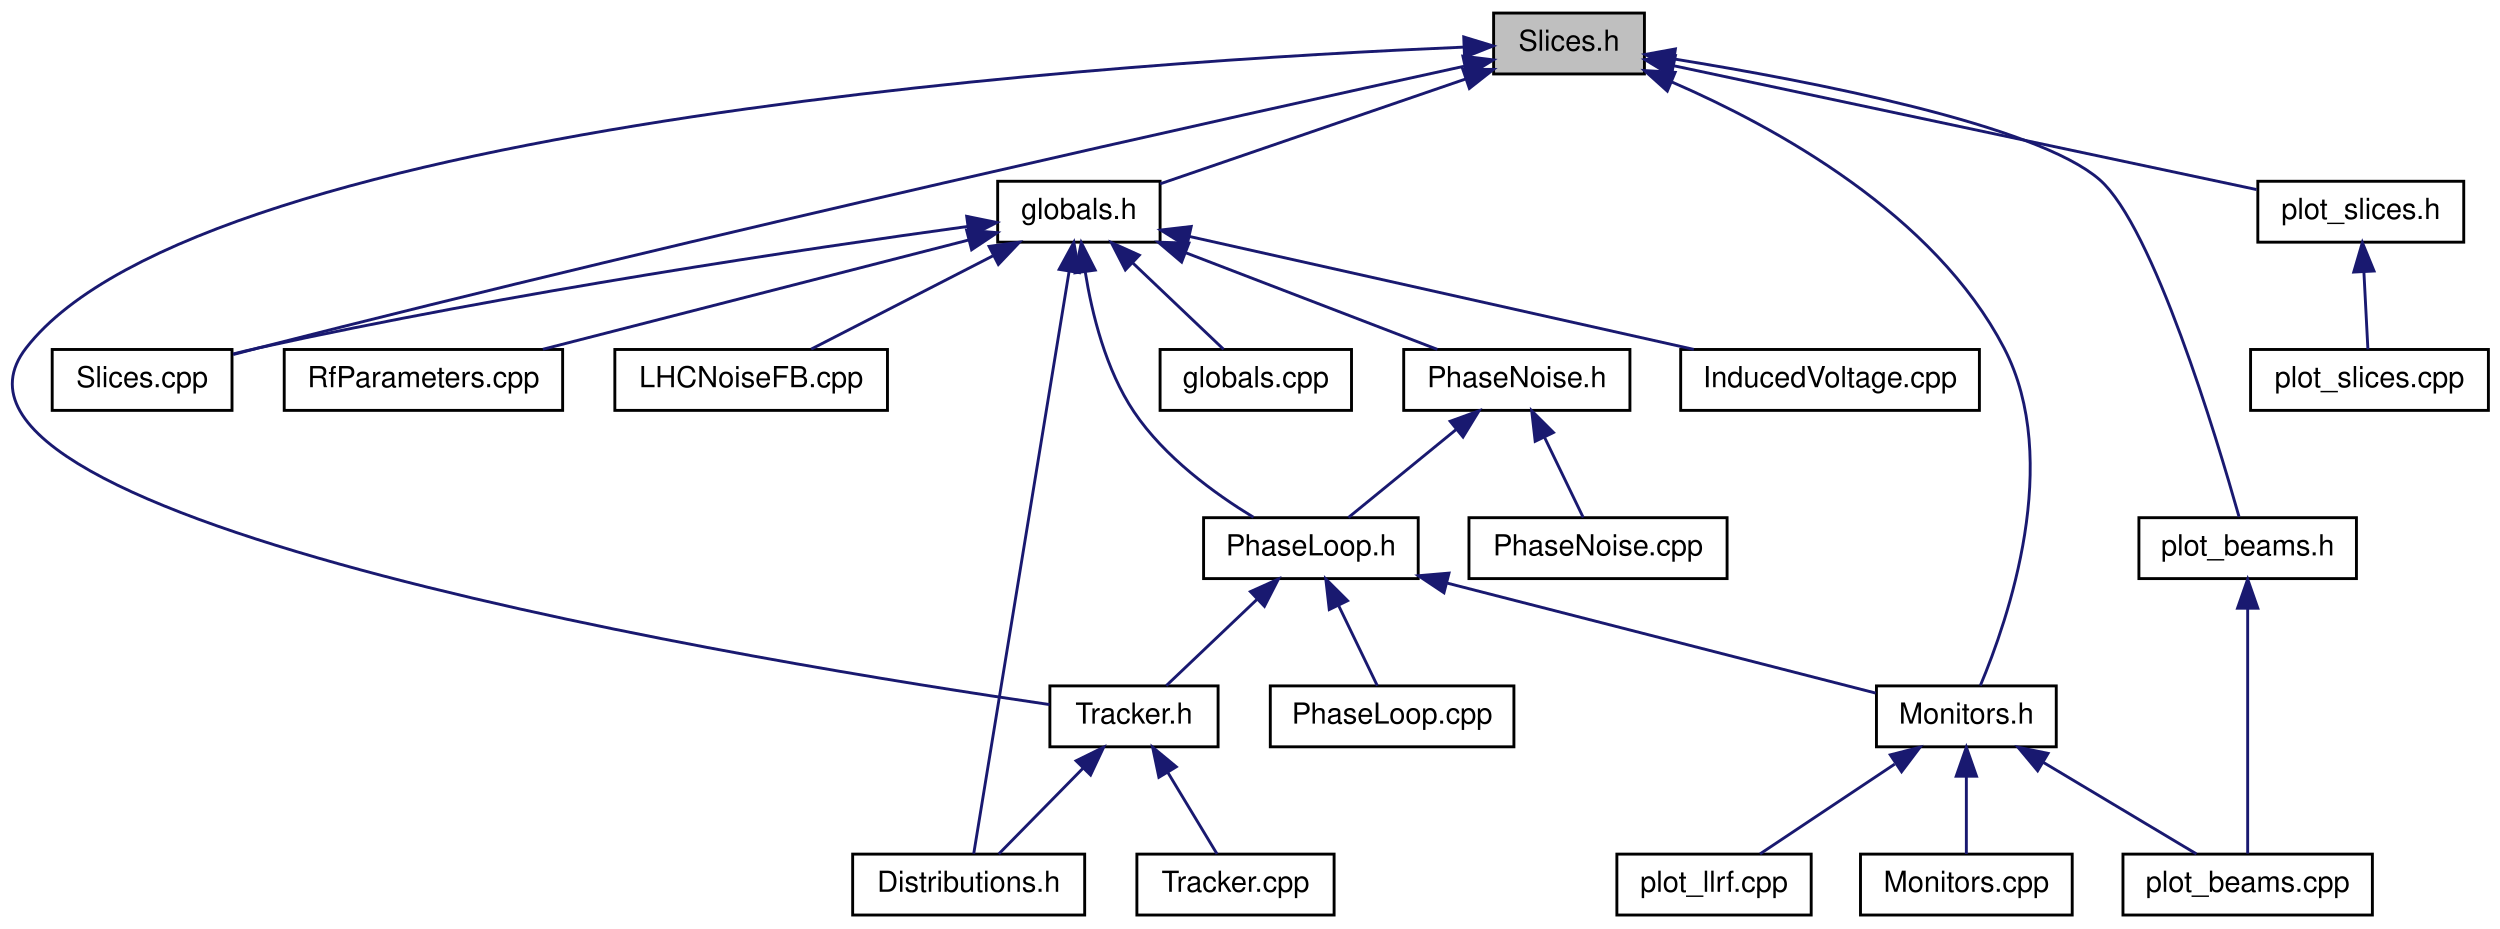
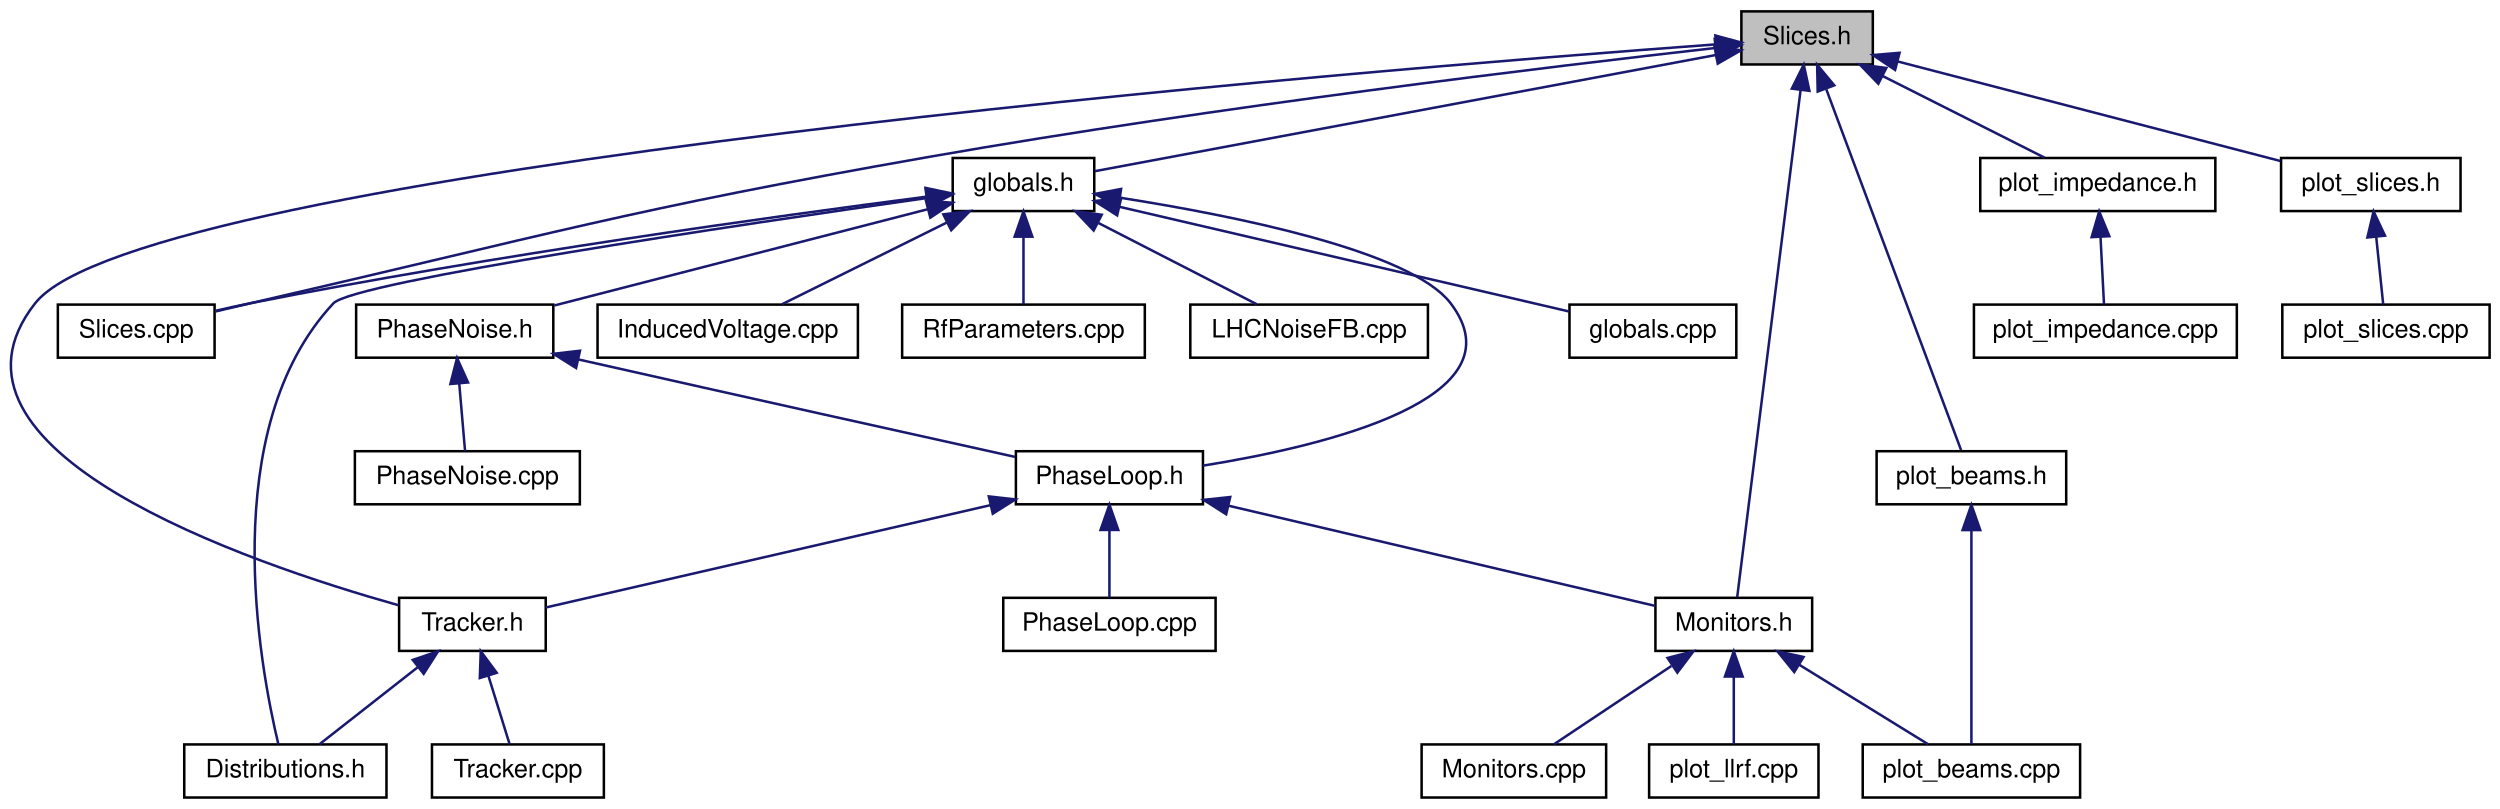
- <svg xmlns="http://www.w3.org/2000/svg" xmlns:xlink="http://www.w3.org/1999/xlink" width="862pt" height="320pt" viewBox="0.00 0.00 862.00 320.00">
+ <svg xmlns="http://www.w3.org/2000/svg" xmlns:xlink="http://www.w3.org/1999/xlink" width="989pt" height="320pt" viewBox="0.00 0.00 988.77 320.00">
  <g id="graph1" class="graph" transform="scale(1 1) rotate(0) translate(4 316)">
-     <polygon fill="white" stroke="white" points="-4,5 -4,-316 858.998,-316 858.998,5 -4,5" />
+     <polygon fill="white" stroke="white" points="-4,5 -4,-316 985.773,-316 985.773,5 -4,5" />
    <g id="node1" class="node">
-       <polygon fill="#bfbfbf" stroke="black" points="510.998,-290.5 510.998,-311.5 562.998,-311.5 562.998,-290.5 510.998,-290.5" />
-       <text text-anchor="middle" x="536.998" y="-298.5" font-family="Helvetica,sans-Serif" font-size="10.00">Slices.h</text>
+       <polygon fill="#bfbfbf" stroke="black" points="684.773,-290.5 684.773,-311.5 736.773,-311.5 736.773,-290.5 684.773,-290.5" />
+       <text text-anchor="middle" x="710.773" y="-298.5" font-family="Helvetica,sans-Serif" font-size="10.00">Slices.h</text>
    </g>
    <g id="node3" class="node">
      <a xlink:href="../../d7/d91/Slices_8cpp.html" target="_top" xlink:title="Slices.cpp">
-         <polygon fill="white" stroke="black" points="13.998,-174.5 13.998,-195.5 75.998,-195.5 75.998,-174.5 13.998,-174.5" />
-         <text text-anchor="middle" x="44.998" y="-182.5" font-family="Helvetica,sans-Serif" font-size="10.00">Slices.cpp</text>
+         <polygon fill="white" stroke="black" points="18.773,-174.5 18.773,-195.5 80.773,-195.5 80.773,-174.5 18.773,-174.5" />
+         <text text-anchor="middle" x="49.773" y="-182.5" font-family="Helvetica,sans-Serif" font-size="10.00">Slices.cpp</text>
      </a>
    </g>
    <g id="edge2" class="edge">
-       <path fill="none" stroke="midnightblue" d="M500.805,-293.152C423.963,-276.367 238.947,-235.302 84.998,-196 82.207,-195.287 79.311,-194.529 76.412,-193.756" />
-       <polygon fill="midnightblue" stroke="midnightblue" points="500.399,-296.646 510.915,-295.357 501.891,-289.806 500.399,-296.646" />
+       <path fill="none" stroke="midnightblue" d="M674.278,-297.003C610.886,-289.849 476.419,-273.742 363.773,-254 243.307,-232.887 213.965,-223.412 94.773,-196 90.384,-194.991 85.762,-193.896 81.219,-192.803" />
+       <polygon fill="midnightblue" stroke="midnightblue" points="674.221,-300.518 684.548,-298.153 675,-293.562 674.221,-300.518" />
    </g>
    <g id="node5" class="node">
      <a xlink:href="../../d5/d87/globals_8h.html" target="_top" xlink:title="globals.h">
-         <polygon fill="white" stroke="black" points="339.998,-232.5 339.998,-253.5 395.998,-253.5 395.998,-232.5 339.998,-232.5" />
-         <text text-anchor="middle" x="367.998" y="-240.5" font-family="Helvetica,sans-Serif" font-size="10.00">globals.h</text>
+         <polygon fill="white" stroke="black" points="372.773,-232.5 372.773,-253.5 428.773,-253.5 428.773,-232.5 372.773,-232.5" />
+         <text text-anchor="middle" x="400.773" y="-240.5" font-family="Helvetica,sans-Serif" font-size="10.00">globals.h</text>
      </a>
    </g>
    <g id="edge4" class="edge">
-       <path fill="none" stroke="midnightblue" d="M501.293,-288.746C469.915,-277.977 424.883,-262.522 396.036,-252.622" />
-       <polygon fill="midnightblue" stroke="midnightblue" points="500.368,-292.129 510.962,-292.065 502.64,-285.508 500.368,-292.129" />
+       <path fill="none" stroke="midnightblue" d="M674.432,-294.201C611.927,-282.506 485.363,-258.826 428.979,-248.277" />
+       <polygon fill="midnightblue" stroke="midnightblue" points="674.137,-297.706 684.61,-296.105 675.424,-290.825 674.137,-297.706" />
    </g>
    <g id="node22" class="node">
      <a xlink:href="../../d0/da6/Monitors_8h.html" target="_top" xlink:title="Monitors.h">
-         <polygon fill="white" stroke="black" points="642.998,-58.5 642.998,-79.5 704.998,-79.5 704.998,-58.5 642.998,-58.5" />
-         <text text-anchor="middle" x="673.998" y="-66.5" font-family="Helvetica,sans-Serif" font-size="10.00">Monitors.h</text>
+         <polygon fill="white" stroke="black" points="650.773,-58.5 650.773,-79.5 712.773,-79.5 712.773,-58.5 650.773,-58.5" />
+         <text text-anchor="middle" x="681.773" y="-66.5" font-family="Helvetica,sans-Serif" font-size="10.00">Monitors.h</text>
      </a>
    </g>
    <g id="edge42" class="edge">
-       <path fill="none" stroke="midnightblue" d="M572.264,-287.807C608.536,-272.106 663.011,-242.071 686.998,-196 707.265,-157.075 688.405,-102.39 678.819,-79.609" />
-       <polygon fill="midnightblue" stroke="midnightblue" points="570.888,-284.589 563.011,-291.674 573.587,-291.048 570.888,-284.589" />
+       <path fill="none" stroke="midnightblue" d="M708.19,-280.335C702.211,-232.5 687.587,-115.508 683.103,-79.633" />
+       <polygon fill="midnightblue" stroke="midnightblue" points="704.739,-280.94 709.452,-290.429 711.685,-280.072 704.739,-280.94" />
    </g>
    <g id="node30" class="node">
      <a xlink:href="../../d2/d0e/Tracker_8h.html" target="_top" xlink:title="Tracker.h">
-         <polygon fill="white" stroke="black" points="357.998,-58.5 357.998,-79.5 415.998,-79.5 415.998,-58.5 357.998,-58.5" />
-         <text text-anchor="middle" x="386.998" y="-66.5" font-family="Helvetica,sans-Serif" font-size="10.00">Tracker.h</text>
-       </a>
-     </g>
-     <g id="edge52" class="edge">
-       <path fill="none" stroke="midnightblue" d="M500.581,-299.748C390.674,-295.112 66.107,-274.859 4.998,-196 -41.128,-136.475 261.097,-87.171 357.878,-73.061" />
-       <polygon fill="midnightblue" stroke="midnightblue" points="500.696,-303.255 510.828,-300.16 500.977,-296.261 500.696,-303.255" />
+         <polygon fill="white" stroke="black" points="153.773,-58.5 153.773,-79.5 211.773,-79.5 211.773,-58.5 153.773,-58.5" />
+         <text text-anchor="middle" x="182.773" y="-66.5" font-family="Helvetica,sans-Serif" font-size="10.00">Tracker.h</text>
+       </a>
+     </g>
+     <g id="edge56" class="edge">
+       <path fill="none" stroke="midnightblue" d="M674.688,-298.448C537.161,-288.347 51.495,-249.11 9.773,-196 -35.915,-137.841 93.262,-93.517 153.596,-76.541" />
+       <polygon fill="midnightblue" stroke="midnightblue" points="674.486,-301.942 684.714,-299.178 674.994,-294.961 674.486,-301.942" />
    </g>
    <g id="node41" class="node">
      <a xlink:href="../../d8/d94/plot__beams_8h.html" target="_top" xlink:title="plot_beams.h">
-         <polygon fill="white" stroke="black" points="733.498,-116.5 733.498,-137.5 808.498,-137.5 808.498,-116.5 733.498,-116.5" />
-         <text text-anchor="middle" x="770.998" y="-124.5" font-family="Helvetica,sans-Serif" font-size="10.00">plot_beams.h</text>
+         <polygon fill="white" stroke="black" points="738.273,-116.5 738.273,-137.5 813.273,-137.5 813.273,-116.5 738.273,-116.5" />
+         <text text-anchor="middle" x="775.773" y="-124.5" font-family="Helvetica,sans-Serif" font-size="10.00">plot_beams.h</text>
      </a>
    </g>
    <g id="edge44" class="edge">
-       <path fill="none" stroke="midnightblue" d="M573.316,-295.639C620.198,-288.064 698.336,-273.006 719.998,-254 738.394,-237.86 760.208,-165.46 768.027,-137.794" />
-       <polygon fill="midnightblue" stroke="midnightblue" points="572.585,-292.211 563.254,-297.228 573.677,-299.125 572.585,-292.211" />
+       <path fill="none" stroke="midnightblue" d="M718.365,-280.679C732.188,-243.674 761.024,-166.483 771.691,-137.928" />
+       <polygon fill="midnightblue" stroke="midnightblue" points="714.962,-279.785 714.742,-290.377 721.52,-282.235 714.962,-279.785" />
    </g>
    <g id="node44" class="node">
+       <a xlink:href="../../da/d77/plot__impedance_8h.html" target="_top" xlink:title="plot_impedance.h">
+         <polygon fill="white" stroke="black" points="779.273,-232.5 779.273,-253.5 872.273,-253.5 872.273,-232.5 779.273,-232.5" />
+         <text text-anchor="middle" x="825.773" y="-240.5" font-family="Helvetica,sans-Serif" font-size="10.00">plot_impedance.h</text>
+       </a>
+     </g>
+     <g id="edge48" class="edge">
+       <path fill="none" stroke="midnightblue" d="M740.65,-285.932C760.752,-275.793 786.763,-262.675 804.714,-253.621" />
+       <polygon fill="midnightblue" stroke="midnightblue" points="738.952,-282.868 731.599,-290.497 742.104,-289.118 738.952,-282.868" />
+     </g>
+     <g id="node48" class="node">
      <a xlink:href="../../d2/d51/plot__slices_8h.html" target="_top" xlink:title="plot_slices.h">
-         <polygon fill="white" stroke="black" points="774.498,-232.5 774.498,-253.5 845.498,-253.5 845.498,-232.5 774.498,-232.5" />
-         <text text-anchor="middle" x="809.998" y="-240.5" font-family="Helvetica,sans-Serif" font-size="10.00">plot_slices.h</text>
-       </a>
-     </g>
-     <g id="edge48" class="edge">
-       <path fill="none" stroke="midnightblue" d="M573.024,-293.346C625.343,-282.231 721.794,-261.739 774.063,-250.635" />
-       <polygon fill="midnightblue" stroke="midnightblue" points="572.229,-289.937 563.175,-295.439 573.684,-296.784 572.229,-289.937" />
+         <polygon fill="white" stroke="black" points="898.273,-232.5 898.273,-253.5 969.273,-253.5 969.273,-232.5 898.273,-232.5" />
+         <text text-anchor="middle" x="933.773" y="-240.5" font-family="Helvetica,sans-Serif" font-size="10.00">plot_slices.h</text>
+       </a>
+     </g>
+     <g id="edge52" class="edge">
+       <path fill="none" stroke="midnightblue" d="M746.506,-291.706C788.102,-280.888 856.397,-263.125 898.008,-252.302" />
+       <polygon fill="midnightblue" stroke="midnightblue" points="745.588,-288.329 736.791,-294.233 747.35,-295.103 745.588,-288.329" />
    </g>
    <g id="edge6" class="edge">
-       <path fill="none" stroke="midnightblue" d="M329.762,-237.935C275.153,-230.411 171.823,-215.094 84.998,-196 82.185,-195.381 79.274,-194.687 76.365,-193.957" />
-       <polygon fill="midnightblue" stroke="midnightblue" points="329.314,-241.406 339.695,-239.292 330.261,-234.471 329.314,-241.406" />
+       <path fill="none" stroke="midnightblue" d="M362.153,-238.169C303.928,-230.638 190.31,-214.976 94.773,-196 90.356,-195.123 85.718,-194.103 81.167,-193.045" />
+       <polygon fill="midnightblue" stroke="midnightblue" points="361.999,-241.678 372.363,-239.48 362.89,-234.735 361.999,-241.678" />
    </g>
    <g id="node8" class="node">
      <a xlink:href="../../da/d77/globals_8cpp.html" target="_top" xlink:title="globals.cpp">
-         <polygon fill="white" stroke="black" points="395.998,-174.5 395.998,-195.5 461.998,-195.5 461.998,-174.5 395.998,-174.5" />
-         <text text-anchor="middle" x="428.998" y="-182.5" font-family="Helvetica,sans-Serif" font-size="10.00">globals.cpp</text>
+         <polygon fill="white" stroke="black" points="616.773,-174.5 616.773,-195.5 682.773,-195.5 682.773,-174.5 616.773,-174.5" />
+         <text text-anchor="middle" x="649.773" y="-182.5" font-family="Helvetica,sans-Serif" font-size="10.00">globals.cpp</text>
      </a>
    </g>
    <g id="edge8" class="edge">
-       <path fill="none" stroke="midnightblue" d="M386.503,-225.405C396.744,-215.668 409.13,-203.891 417.881,-195.571" />
-       <polygon fill="midnightblue" stroke="midnightblue" points="384.022,-222.935 379.187,-232.362 388.845,-228.008 384.022,-222.935" />
+       <path fill="none" stroke="midnightblue" d="M438.623,-234.209C479.214,-224.777 545.559,-209.352 602.773,-196 607.262,-194.953 611.991,-193.847 616.651,-192.758" />
+       <polygon fill="midnightblue" stroke="midnightblue" points="437.828,-230.8 428.879,-236.473 439.412,-237.619 437.828,-230.8" />
    </g>
    <g id="node10" class="node">
      <a xlink:href="../../d5/dfa/InducedVoltage_8cpp.html" target="_top" xlink:title="InducedVoltage.cpp">
-         <polygon fill="white" stroke="black" points="575.498,-174.5 575.498,-195.5 678.498,-195.5 678.498,-174.5 575.498,-174.5" />
-         <text text-anchor="middle" x="626.998" y="-182.5" font-family="Helvetica,sans-Serif" font-size="10.00">InducedVoltage.cpp</text>
+         <polygon fill="white" stroke="black" points="232.273,-174.5 232.273,-195.5 335.273,-195.5 335.273,-174.5 232.273,-174.5" />
+         <text text-anchor="middle" x="283.773" y="-182.5" font-family="Helvetica,sans-Serif" font-size="10.00">InducedVoltage.cpp</text>
      </a>
    </g>
    <g id="edge10" class="edge">
-       <path fill="none" stroke="midnightblue" d="M406.123,-234.462C452.327,-224.116 530.168,-206.684 580.028,-195.518" />
-       <polygon fill="midnightblue" stroke="midnightblue" points="405.202,-231.082 396.209,-236.683 406.732,-237.913 405.202,-231.082" />
+       <path fill="none" stroke="midnightblue" d="M370.377,-227.932C349.925,-217.793 323.462,-204.675 305.199,-195.621" />
+       <polygon fill="midnightblue" stroke="midnightblue" points="369.072,-231.191 379.586,-232.497 372.181,-224.919 369.072,-231.191" />
    </g>
    <g id="node12" class="node">
      <a xlink:href="../../dc/d61/RfParameters_8cpp.html" target="_top" xlink:title="RfParameters.cpp">
-         <polygon fill="white" stroke="black" points="93.998,-174.5 93.998,-195.5 189.998,-195.5 189.998,-174.5 93.998,-174.5" />
-         <text text-anchor="middle" x="141.998" y="-182.5" font-family="Helvetica,sans-Serif" font-size="10.00">RfParameters.cpp</text>
+         <polygon fill="white" stroke="black" points="352.773,-174.5 352.773,-195.5 448.773,-195.5 448.773,-174.5 352.773,-174.5" />
+         <text text-anchor="middle" x="400.773" y="-182.5" font-family="Helvetica,sans-Serif" font-size="10.00">RfParameters.cpp</text>
      </a>
    </g>
    <g id="edge12" class="edge">
-       <path fill="none" stroke="midnightblue" d="M330.031,-233.256C289.367,-222.82 225.048,-206.314 183.184,-195.57" />
-       <polygon fill="midnightblue" stroke="midnightblue" points="329.276,-236.676 339.832,-235.772 331.016,-229.896 329.276,-236.676" />
+       <path fill="none" stroke="midnightblue" d="M400.773,-222.191C400.773,-213.168 400.773,-202.994 400.773,-195.571" />
+       <polygon fill="midnightblue" stroke="midnightblue" points="397.274,-222.362 400.773,-232.362 404.274,-222.362 397.274,-222.362" />
    </g>
    <g id="node14" class="node">
      <a xlink:href="../../d3/db7/LHCNoiseFB_8cpp.html" target="_top" xlink:title="LHCNoiseFB.cpp">
-         <polygon fill="white" stroke="black" points="207.998,-174.5 207.998,-195.5 301.998,-195.5 301.998,-174.5 207.998,-174.5" />
-         <text text-anchor="middle" x="254.998" y="-182.5" font-family="Helvetica,sans-Serif" font-size="10.00">LHCNoiseFB.cpp</text>
+         <polygon fill="white" stroke="black" points="466.773,-174.5 466.773,-195.5 560.773,-195.5 560.773,-174.5 466.773,-174.5" />
+         <text text-anchor="middle" x="513.773" y="-182.5" font-family="Helvetica,sans-Serif" font-size="10.00">LHCNoiseFB.cpp</text>
      </a>
    </g>
    <g id="edge14" class="edge">
-       <path fill="none" stroke="midnightblue" d="M338.373,-227.794C318.657,-217.675 293.25,-204.634 275.691,-195.621" />
-       <polygon fill="midnightblue" stroke="midnightblue" points="337.04,-231.044 347.535,-232.497 340.237,-224.816 337.04,-231.044" />
+       <path fill="none" stroke="midnightblue" d="M430.399,-227.794C450.114,-217.675 475.521,-204.634 493.08,-195.621" />
+       <polygon fill="midnightblue" stroke="midnightblue" points="428.535,-224.816 421.237,-232.497 431.732,-231.044 428.535,-224.816" />
    </g>
    <g id="node16" class="node">
      <a xlink:href="../../dc/d7d/Distributions_8h.html" target="_top" xlink:title="Distributions.h">
-         <polygon fill="white" stroke="black" points="289.998,-0.5 289.998,-21.5 369.998,-21.5 369.998,-0.5 289.998,-0.5" />
-         <text text-anchor="middle" x="329.998" y="-8.5" font-family="Helvetica,sans-Serif" font-size="10.00">Distributions.h</text>
+         <polygon fill="white" stroke="black" points="68.773,-0.5 68.773,-21.5 148.773,-21.5 148.773,-0.5 68.773,-0.5" />
+         <text text-anchor="middle" x="108.773" y="-8.5" font-family="Helvetica,sans-Serif" font-size="10.00">Distributions.h</text>
      </a>
    </g>
    <g id="edge16" class="edge">
-       <path fill="none" stroke="midnightblue" d="M364.613,-222.335C356.778,-174.5 337.616,-57.508 331.74,-21.634" />
-       <polygon fill="midnightblue" stroke="midnightblue" points="361.196,-223.126 366.267,-232.429 368.104,-221.994 361.196,-223.126" />
+       <path fill="none" stroke="midnightblue" d="M362.388,-237.635C289.097,-227.221 135.752,-204.542 127.773,-196 81.27,-146.215 98.517,-52.82 106.018,-21.524" />
+       <polygon fill="midnightblue" stroke="midnightblue" points="362.202,-241.144 372.594,-239.08 363.183,-234.213 362.202,-241.144" />
    </g>
    <g id="node18" class="node">
      <a xlink:href="../../d3/d33/PhaseLoop_8h.html" target="_top" xlink:title="PhaseLoop.h">
-         <polygon fill="white" stroke="black" points="410.998,-116.5 410.998,-137.5 484.998,-137.5 484.998,-116.5 410.998,-116.5" />
-         <text text-anchor="middle" x="447.998" y="-124.5" font-family="Helvetica,sans-Serif" font-size="10.00">PhaseLoop.h</text>
+         <polygon fill="white" stroke="black" points="397.773,-116.5 397.773,-137.5 471.773,-137.5 471.773,-116.5 397.773,-116.5" />
+         <text text-anchor="middle" x="434.773" y="-124.5" font-family="Helvetica,sans-Serif" font-size="10.00">PhaseLoop.h</text>
      </a>
    </g>
    <g id="edge18" class="edge">
-       <path fill="none" stroke="midnightblue" d="M370.179,-222.309C372.509,-207.791 377.281,-188.465 386.998,-174 397.435,-158.463 414.7,-145.863 428.203,-137.635" />
-       <polygon fill="midnightblue" stroke="midnightblue" points="366.698,-221.937 368.833,-232.315 373.635,-222.871 366.698,-221.937" />
+       <path fill="none" stroke="midnightblue" d="M438.954,-237.774C483.771,-230.765 554.005,-216.752 569.773,-196 598.278,-158.486 520.919,-139.698 471.803,-131.79" />
+       <polygon fill="midnightblue" stroke="midnightblue" points="438.345,-234.326 428.981,-239.284 439.393,-241.247 438.345,-234.326" />
    </g>
    <g id="node35" class="node">
      <a xlink:href="../../d9/dc8/PhaseNoise_8h.html" target="_top" xlink:title="PhaseNoise.h">
-         <polygon fill="white" stroke="black" points="479.998,-174.5 479.998,-195.5 557.998,-195.5 557.998,-174.5 479.998,-174.5" />
-         <text text-anchor="middle" x="518.998" y="-182.5" font-family="Helvetica,sans-Serif" font-size="10.00">PhaseNoise.h</text>
+         <polygon fill="white" stroke="black" points="136.773,-174.5 136.773,-195.5 214.773,-195.5 214.773,-174.5 136.773,-174.5" />
+         <text text-anchor="middle" x="175.773" y="-182.5" font-family="Helvetica,sans-Serif" font-size="10.00">PhaseNoise.h</text>
      </a>
    </g>
    <g id="edge36" class="edge">
-       <path fill="none" stroke="midnightblue" d="M404.774,-228.874C431.57,-218.582 467.289,-204.862 491.602,-195.523" />
-       <polygon fill="midnightblue" stroke="midnightblue" points="403.423,-225.644 395.343,-232.497 405.933,-232.178 403.423,-225.644" />
+       <path fill="none" stroke="midnightblue" d="M362.851,-233.224C321.831,-222.65 256.741,-205.872 215.16,-195.153" />
+       <polygon fill="midnightblue" stroke="midnightblue" points="362.175,-236.664 372.732,-235.772 363.922,-229.886 362.175,-236.664" />
    </g>
    <g id="node20" class="node">
      <a xlink:href="../../db/dee/PhaseLoop_8cpp.html" target="_top" xlink:title="PhaseLoop.cpp">
-         <polygon fill="white" stroke="black" points="433.998,-58.5 433.998,-79.5 517.998,-79.5 517.998,-58.5 433.998,-58.5" />
-         <text text-anchor="middle" x="475.998" y="-66.5" font-family="Helvetica,sans-Serif" font-size="10.00">PhaseLoop.cpp</text>
+         <polygon fill="white" stroke="black" points="392.773,-58.5 392.773,-79.5 476.773,-79.5 476.773,-58.5 392.773,-58.5" />
+         <text text-anchor="middle" x="434.773" y="-66.5" font-family="Helvetica,sans-Serif" font-size="10.00">PhaseLoop.cpp</text>
      </a>
    </g>
    <g id="edge20" class="edge">
-       <path fill="none" stroke="midnightblue" d="M457.615,-107.079C462.074,-97.842 467.193,-87.239 470.895,-79.571" />
-       <polygon fill="midnightblue" stroke="midnightblue" points="454.33,-105.835 453.134,-116.362 460.633,-108.878 454.33,-105.835" />
+       <path fill="none" stroke="midnightblue" d="M434.773,-106.191C434.773,-97.168 434.773,-86.994 434.773,-79.571" />
+       <polygon fill="midnightblue" stroke="midnightblue" points="431.274,-106.362 434.773,-116.362 438.274,-106.362 431.274,-106.362" />
    </g>
    <g id="edge22" class="edge">
-       <path fill="none" stroke="midnightblue" d="M495.018,-114.933C539.332,-103.56 604.482,-86.841 642.74,-77.022" />
-       <polygon fill="midnightblue" stroke="midnightblue" points="493.881,-111.611 485.064,-117.487 495.621,-118.392 493.881,-111.611" />
+       <path fill="none" stroke="midnightblue" d="M481.851,-115.945C531.379,-104.315 607.925,-86.341 650.497,-76.344" />
+       <polygon fill="midnightblue" stroke="midnightblue" points="480.954,-112.561 472.019,-118.254 482.555,-119.375 480.954,-112.561" />
    </g>
    <g id="edge30" class="edge">
-       <path fill="none" stroke="midnightblue" d="M429.493,-109.405C419.253,-99.668 406.867,-87.891 398.116,-79.571" />
-       <polygon fill="midnightblue" stroke="midnightblue" points="427.151,-112.008 436.81,-116.362 431.975,-106.935 427.151,-112.008" />
+       <path fill="none" stroke="midnightblue" d="M387.683,-116.162C336.08,-104.285 254.921,-85.605 211.862,-75.695" />
+       <polygon fill="midnightblue" stroke="midnightblue" points="387.06,-119.61 397.59,-118.442 388.63,-112.788 387.06,-119.61" />
    </g>
    <g id="node24" class="node">
      <a xlink:href="../../da/dda/Monitors_8cpp.html" target="_top" xlink:title="Monitors.cpp">
-         <polygon fill="white" stroke="black" points="637.498,-0.5 637.498,-21.5 710.498,-21.5 710.498,-0.5 637.498,-0.5" />
-         <text text-anchor="middle" x="673.998" y="-8.5" font-family="Helvetica,sans-Serif" font-size="10.00">Monitors.cpp</text>
+         <polygon fill="white" stroke="black" points="558.273,-0.5 558.273,-21.5 631.273,-21.5 631.273,-0.5 558.273,-0.5" />
+         <text text-anchor="middle" x="594.773" y="-8.5" font-family="Helvetica,sans-Serif" font-size="10.00">Monitors.cpp</text>
      </a>
    </g>
    <g id="edge24" class="edge">
-       <path fill="none" stroke="midnightblue" d="M673.998,-48.191C673.998,-39.168 673.998,-28.994 673.998,-21.571" />
-       <polygon fill="midnightblue" stroke="midnightblue" points="670.498,-48.362 673.998,-58.362 677.498,-48.362 670.498,-48.362" />
+       <path fill="none" stroke="midnightblue" d="M657.085,-52.541C642.169,-42.597 623.6,-30.218 610.629,-21.571" />
+       <polygon fill="midnightblue" stroke="midnightblue" points="655.554,-55.727 665.816,-58.362 659.437,-49.903 655.554,-55.727" />
    </g>
    <g id="node26" class="node">
      <a xlink:href="../../d3/d2c/plot__beams_8cpp.html" target="_top" xlink:title="plot_beams.cpp">
-         <polygon fill="white" stroke="black" points="727.998,-0.5 727.998,-21.5 813.998,-21.5 813.998,-0.5 727.998,-0.5" />
-         <text text-anchor="middle" x="770.998" y="-8.5" font-family="Helvetica,sans-Serif" font-size="10.00">plot_beams.cpp</text>
+         <polygon fill="white" stroke="black" points="732.773,-0.5 732.773,-21.5 818.773,-21.5 818.773,-0.5 732.773,-0.5" />
+         <text text-anchor="middle" x="775.773" y="-8.5" font-family="Helvetica,sans-Serif" font-size="10.00">plot_beams.cpp</text>
      </a>
    </g>
    <g id="edge26" class="edge">
-       <path fill="none" stroke="midnightblue" d="M700.588,-53.101C717.371,-43.066 738.585,-30.381 753.32,-21.571" />
-       <polygon fill="midnightblue" stroke="midnightblue" points="698.576,-50.226 691.79,-58.362 702.168,-56.234 698.576,-50.226" />
+       <path fill="none" stroke="midnightblue" d="M707.541,-53.101C723.805,-43.066 744.363,-30.381 758.642,-21.571" />
+       <polygon fill="midnightblue" stroke="midnightblue" points="705.687,-50.132 699.015,-58.362 709.363,-56.089 705.687,-50.132" />
    </g>
    <g id="node28" class="node">
      <a xlink:href="../../d3/dca/plot__llrf_8cpp.html" target="_top" xlink:title="plot_llrf.cpp">
-         <polygon fill="white" stroke="black" points="553.498,-0.5 553.498,-21.5 620.498,-21.5 620.498,-0.5 553.498,-0.5" />
-         <text text-anchor="middle" x="586.998" y="-8.5" font-family="Helvetica,sans-Serif" font-size="10.00">plot_llrf.cpp</text>
+         <polygon fill="white" stroke="black" points="648.273,-0.5 648.273,-21.5 715.273,-21.5 715.273,-0.5 648.273,-0.5" />
+         <text text-anchor="middle" x="681.773" y="-8.5" font-family="Helvetica,sans-Serif" font-size="10.00">plot_llrf.cpp</text>
      </a>
    </g>
    <g id="edge28" class="edge">
-       <path fill="none" stroke="midnightblue" d="M649.309,-52.541C634.394,-42.597 615.825,-30.218 602.854,-21.571" />
-       <polygon fill="midnightblue" stroke="midnightblue" points="647.779,-55.727 658.041,-58.362 651.662,-49.903 647.779,-55.727" />
+       <path fill="none" stroke="midnightblue" d="M681.773,-48.191C681.773,-39.168 681.773,-28.994 681.773,-21.571" />
+       <polygon fill="midnightblue" stroke="midnightblue" points="678.274,-48.362 681.773,-58.362 685.274,-48.362 678.274,-48.362" />
    </g>
    <g id="edge34" class="edge">
-       <path fill="none" stroke="midnightblue" d="M369.425,-51.118C359.911,-41.438 348.484,-29.81 340.387,-21.571" />
-       <polygon fill="midnightblue" stroke="midnightblue" points="367.038,-53.683 376.544,-58.362 372.031,-48.776 367.038,-53.683" />
+       <path fill="none" stroke="midnightblue" d="M161.052,-51.975C148.493,-42.132 133.084,-30.055 122.26,-21.571" />
+       <polygon fill="midnightblue" stroke="midnightblue" points="159.171,-54.948 169.201,-58.362 163.489,-49.438 159.171,-54.948" />
    </g>
    <g id="node32" class="node">
      <a xlink:href="../../d2/d6f/Tracker_8cpp.html" target="_top" xlink:title="Tracker.cpp">
-         <polygon fill="white" stroke="black" points="387.998,-0.5 387.998,-21.5 455.998,-21.5 455.998,-0.5 387.998,-0.5" />
-         <text text-anchor="middle" x="421.998" y="-8.5" font-family="Helvetica,sans-Serif" font-size="10.00">Tracker.cpp</text>
+         <polygon fill="white" stroke="black" points="166.773,-0.5 166.773,-21.5 234.773,-21.5 234.773,-0.5 166.773,-0.5" />
+         <text text-anchor="middle" x="200.773" y="-8.5" font-family="Helvetica,sans-Serif" font-size="10.00">Tracker.cpp</text>
      </a>
    </g>
    <g id="edge32" class="edge">
-       <path fill="none" stroke="midnightblue" d="M398.665,-49.667C404.32,-40.295 410.894,-29.402 415.619,-21.571" />
-       <polygon fill="midnightblue" stroke="midnightblue" points="395.588,-47.992 393.418,-58.362 401.581,-51.608 395.588,-47.992" />
+       <path fill="none" stroke="midnightblue" d="M189.047,-48.784C191.892,-39.617 195.138,-29.157 197.493,-21.571" />
+       <polygon fill="midnightblue" stroke="midnightblue" points="185.696,-47.774 186.075,-58.362 192.382,-49.849 185.696,-47.774" />
    </g>
    <g id="edge40" class="edge">
-       <path fill="none" stroke="midnightblue" d="M498.158,-167.975C486.108,-158.132 471.324,-146.055 460.938,-137.571" />
-       <polygon fill="midnightblue" stroke="midnightblue" points="496.017,-170.746 505.976,-174.362 500.446,-165.325 496.017,-170.746" />
+       <path fill="none" stroke="midnightblue" d="M224.612,-173.819C291.104,-158.813 357.197,-144.146 397.406,-135.251" />
+       <polygon fill="midnightblue" stroke="midnightblue" points="223.785,-170.418 214.802,-176.035 225.327,-177.246 223.785,-170.418" />
    </g>
    <g id="node37" class="node">
      <a xlink:href="../../db/d82/PhaseNoise_8cpp.html" target="_top" xlink:title="PhaseNoise.cpp">
-         <polygon fill="white" stroke="black" points="502.498,-116.5 502.498,-137.5 591.498,-137.5 591.498,-116.5 502.498,-116.5" />
-         <text text-anchor="middle" x="546.998" y="-124.5" font-family="Helvetica,sans-Serif" font-size="10.00">PhaseNoise.cpp</text>
+         <polygon fill="white" stroke="black" points="136.273,-116.5 136.273,-137.5 225.273,-137.5 225.273,-116.5 136.273,-116.5" />
+         <text text-anchor="middle" x="180.773" y="-124.5" font-family="Helvetica,sans-Serif" font-size="10.00">PhaseNoise.cpp</text>
      </a>
    </g>
    <g id="edge38" class="edge">
-       <path fill="none" stroke="midnightblue" d="M528.615,-165.079C533.074,-155.842 538.193,-145.239 541.895,-137.571" />
-       <polygon fill="midnightblue" stroke="midnightblue" points="525.33,-163.835 524.134,-174.362 531.633,-166.878 525.33,-163.835" />
+       <path fill="none" stroke="midnightblue" d="M177.567,-164.191C178.345,-155.168 179.222,-144.994 179.862,-137.571" />
+       <polygon fill="midnightblue" stroke="midnightblue" points="174.062,-164.098 176.691,-174.362 181.037,-164.699 174.062,-164.098" />
    </g>
    <g id="edge46" class="edge">
-       <path fill="none" stroke="midnightblue" d="M770.998,-106.123C770.998,-81.298 770.998,-40.824 770.998,-21.679" />
-       <polygon fill="midnightblue" stroke="midnightblue" points="767.498,-106.295 770.998,-116.295 774.498,-106.295 767.498,-106.295" />
+       <path fill="none" stroke="midnightblue" d="M775.773,-106.123C775.773,-81.298 775.773,-40.824 775.773,-21.679" />
+       <polygon fill="midnightblue" stroke="midnightblue" points="772.274,-106.295 775.773,-116.295 779.274,-106.295 772.274,-106.295" />
    </g>
    <g id="node46" class="node">
+       <a xlink:href="../../d8/d29/plot__impedance_8cpp.html" target="_top" xlink:title="plot_impedance.cpp">
+         <polygon fill="white" stroke="black" points="776.773,-174.5 776.773,-195.5 880.773,-195.5 880.773,-174.5 776.773,-174.5" />
+         <text text-anchor="middle" x="828.773" y="-182.5" font-family="Helvetica,sans-Serif" font-size="10.00">plot_impedance.cpp</text>
+       </a>
+     </g>
+     <g id="edge50" class="edge">
+       <path fill="none" stroke="midnightblue" d="M826.85,-222.191C827.317,-213.168 827.843,-202.994 828.227,-195.571" />
+       <polygon fill="midnightblue" stroke="midnightblue" points="823.345,-222.194 826.324,-232.362 830.336,-222.556 823.345,-222.194" />
+     </g>
+     <g id="node50" class="node">
      <a xlink:href="../../d4/dfd/plot__slices_8cpp.html" target="_top" xlink:title="plot_slices.cpp">
-         <polygon fill="white" stroke="black" points="771.998,-174.5 771.998,-195.5 853.998,-195.5 853.998,-174.5 771.998,-174.5" />
-         <text text-anchor="middle" x="812.998" y="-182.5" font-family="Helvetica,sans-Serif" font-size="10.00">plot_slices.cpp</text>
-       </a>
-     </g>
-     <g id="edge50" class="edge">
-       <path fill="none" stroke="midnightblue" d="M811.075,-222.191C811.541,-213.168 812.068,-202.994 812.452,-195.571" />
-       <polygon fill="midnightblue" stroke="midnightblue" points="807.57,-222.194 810.549,-232.362 814.56,-222.556 807.57,-222.194" />
+         <polygon fill="white" stroke="black" points="898.773,-174.5 898.773,-195.5 980.773,-195.5 980.773,-174.5 898.773,-174.5" />
+         <text text-anchor="middle" x="939.773" y="-182.5" font-family="Helvetica,sans-Serif" font-size="10.00">plot_slices.cpp</text>
+       </a>
+     </g>
+     <g id="edge54" class="edge">
+       <path fill="none" stroke="midnightblue" d="M935.926,-222.191C936.86,-213.168 937.912,-202.994 938.68,-195.571" />
+       <polygon fill="midnightblue" stroke="midnightblue" points="932.422,-222.055 934.874,-232.362 939.384,-222.775 932.422,-222.055" />
    </g>
  </g>
</svg>
